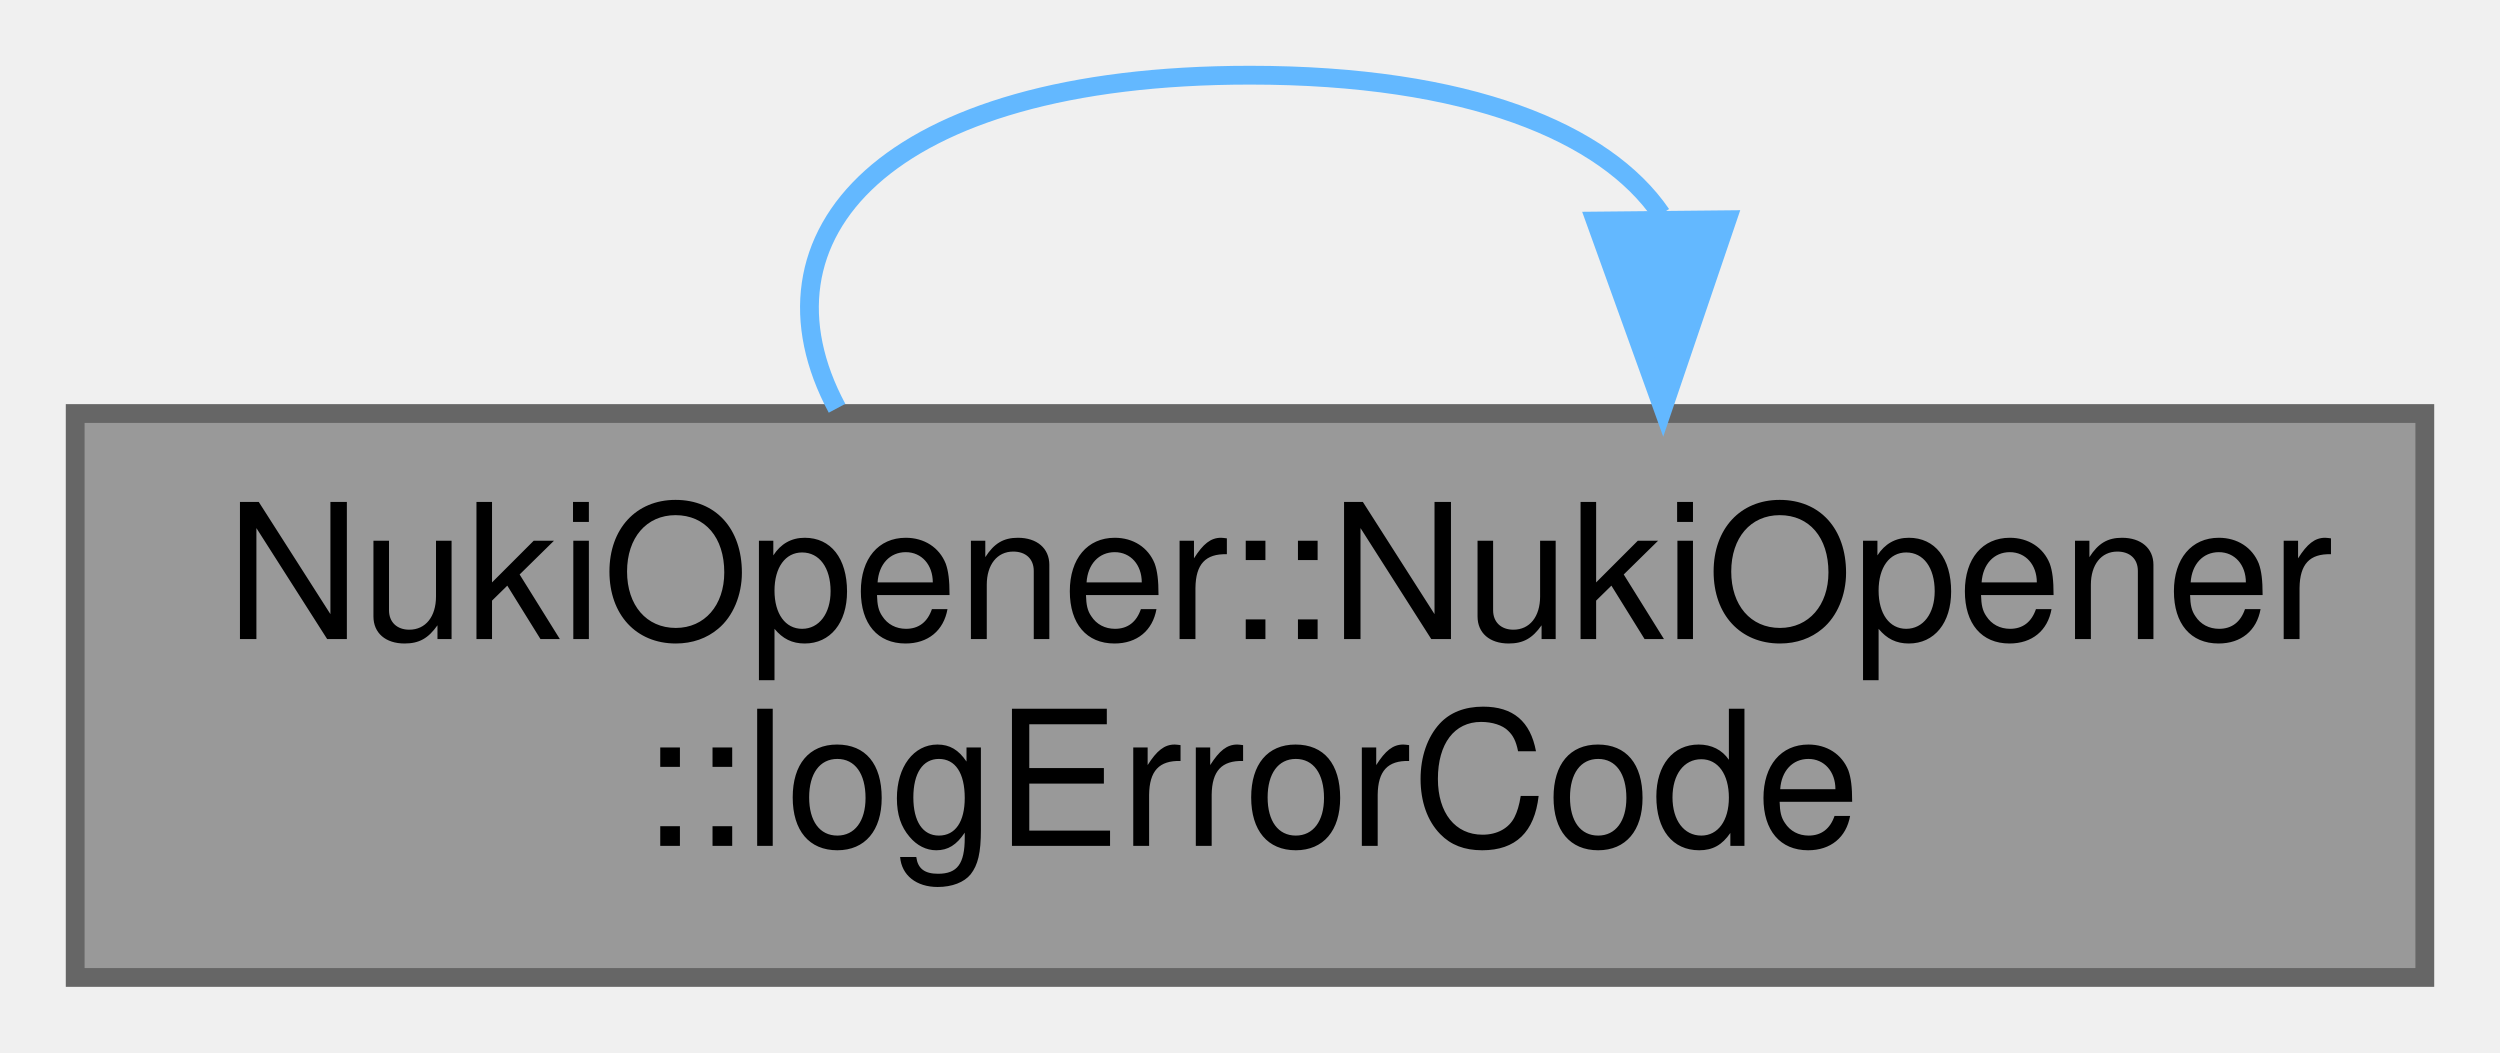
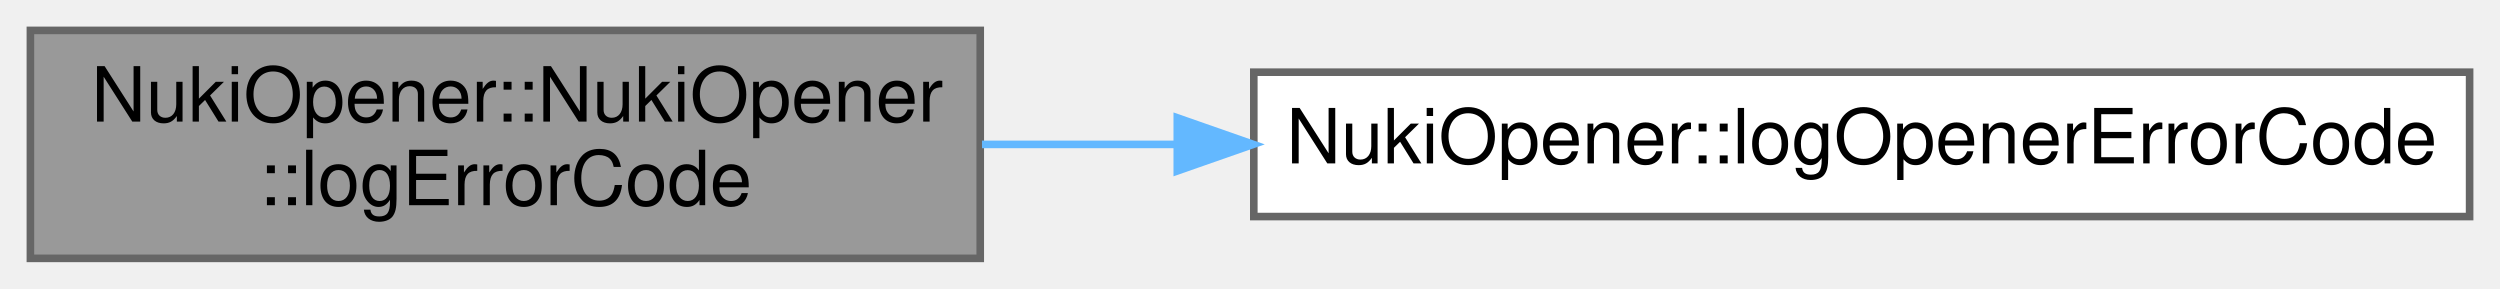
- <svg xmlns="http://www.w3.org/2000/svg" xmlns:xlink="http://www.w3.org/1999/xlink" width="133pt" height="56pt" viewBox="0.00 0.00 133.00 56.00">
-   <g id="graph0" class="graph" transform="scale(1 1) rotate(0) translate(4 52)">
+ <svg xmlns="http://www.w3.org/2000/svg" xmlns:xlink="http://www.w3.org/1999/xlink" width="329pt" height="38pt" viewBox="0.00 0.00 329.00 38.00">
+   <g id="graph0" class="graph" transform="scale(1 1) rotate(0) translate(4 34)">
    <g id="node1" class="node">
      <g id="a_node1">
        <a xlink:title=" ">
          <polygon fill="#999999" stroke="#666666" points="125,-30 0,-30 0,0 125,0 125,-30" />
          <text text-anchor="start" x="8" y="-18" font-family="Helvetica,sans-Serif" font-size="10.00">NukiOpener::NukiOpener</text>
          <text text-anchor="middle" x="62.5" y="-7" font-family="Helvetica,sans-Serif" font-size="10.00">::logErrorCode</text>
        </a>
      </g>
    </g>
+     <g id="node2" class="node">
+       <g id="a_node2">
+         <a xlink:href="namespace_nuki_opener.html#ac113c8306166cc9eca2b20d75abdb953" target="_top" xlink:title=" ">
+           <polygon fill="white" stroke="#666666" points="321,-24.5 161,-24.5 161,-5.5 321,-5.5 321,-24.5" />
+           <text text-anchor="middle" x="241" y="-12.5" font-family="Helvetica,sans-Serif" font-size="10.00">NukiOpener::logOpenerErrorCode</text>
+         </a>
+       </g>
+     </g>
    <g id="edge1" class="edge">
-       <path fill="none" stroke="#63b8ff" d="M40.53,-30.28C35.64,-39.41 42.97,-48 62.5,-48 74.1,-48 81.39,-44.97 84.38,-40.6" />
-       <polygon fill="#63b8ff" stroke="#63b8ff" points="87.88,-40.31 84.47,-30.28 80.88,-40.24 87.88,-40.31" />
+       <path fill="none" stroke="#63b8ff" d="M125.23,-15C133.52,-15 142.15,-15 150.8,-15" />
+       <polygon fill="#63b8ff" stroke="#63b8ff" points="150.93,-18.5 160.93,-15 150.93,-11.5 150.93,-18.5" />
    </g>
  </g>
</svg>
